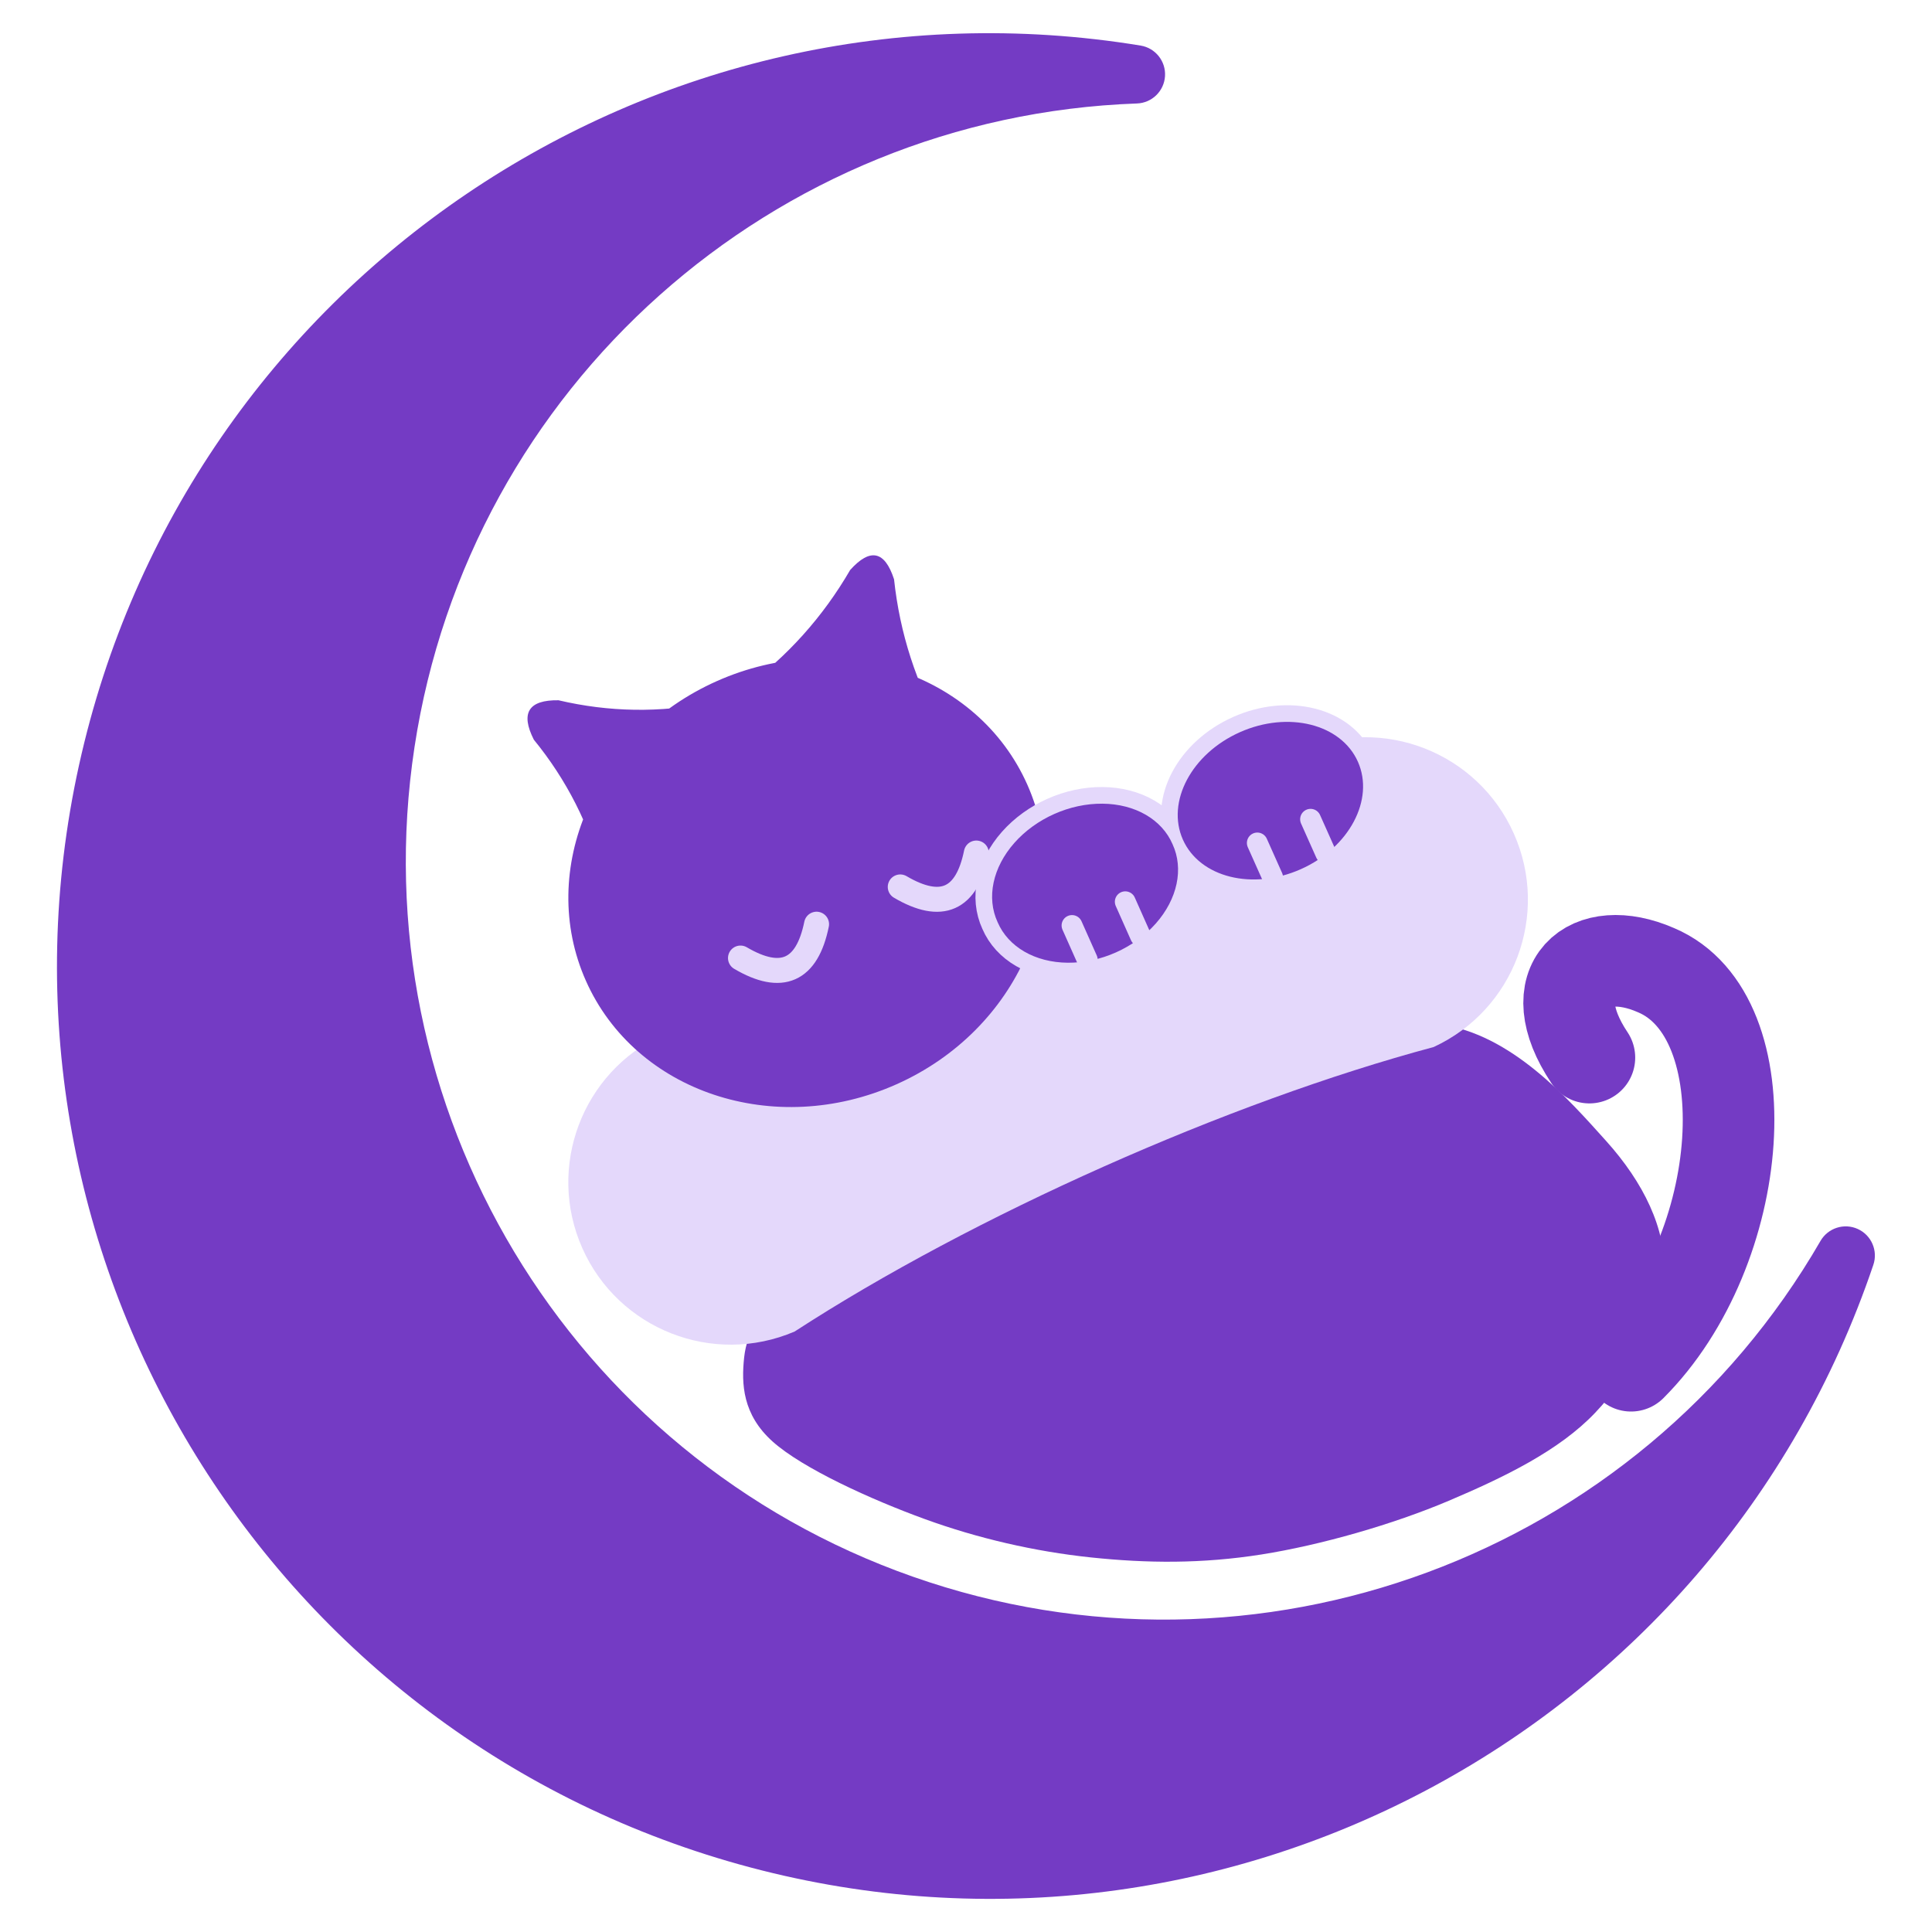
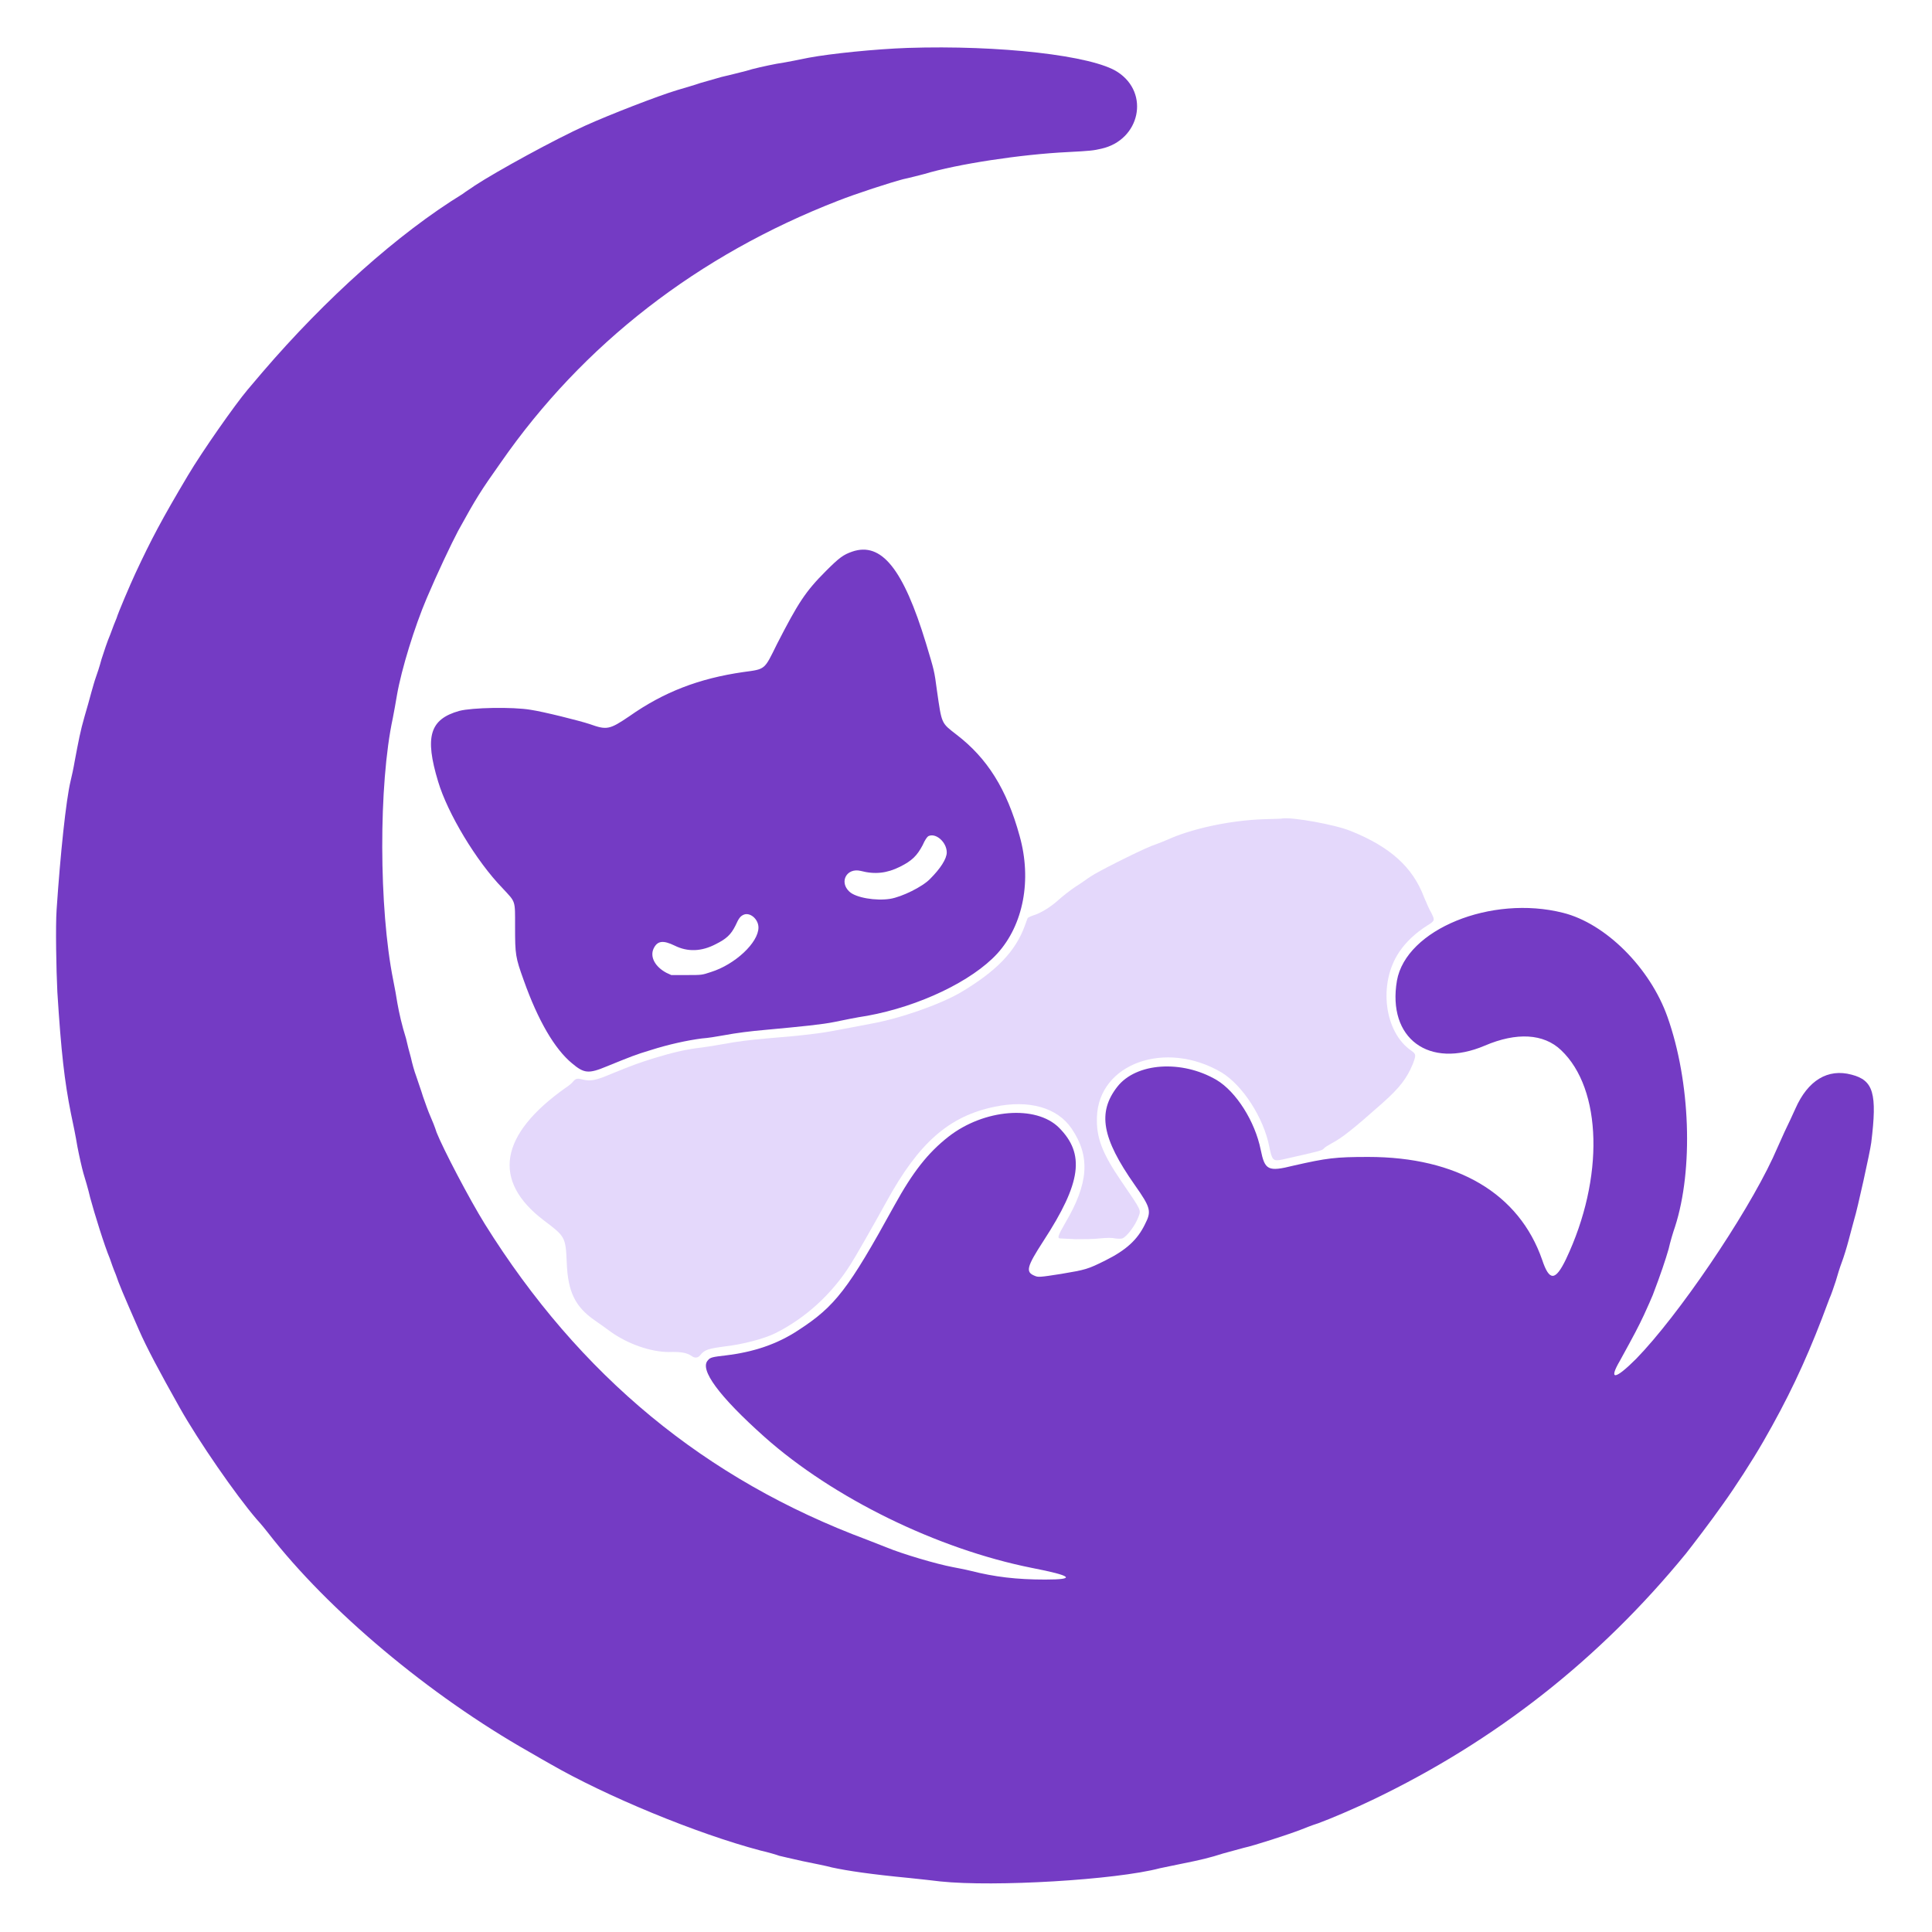
- <svg xmlns="http://www.w3.org/2000/svg" viewBox="18.28 24 464 464" role="img">
-   <path fill="#743bc4" d="M468.19 327.78A224 224 0 1 1 292.24 34.95A7 7 0 0 1 291.35 48.85A182.11 182.11 0 1 0 455.5 322.03A7 7 0 0 1 468.19 327.78Z" />
-   <path fill="none" stroke-linecap="round" stroke="#743bc4" stroke-width="22" d="M410 352C438 324 442 268 416 257C400 250 388 260 400 278" />
-   <path fill="#743bc4" d="M203.85 370.22C211.08 376.69 227.62 384.19 240.36 388.82C253.1 393.46 266.8 396.62 280.28 398.04C293.77 399.46 306.93 399.59 321.25 397.33C335.58 395.06 352.88 390.09 366.23 384.43C379.59 378.76 392.73 372.39 401.36 363.32C409.98 354.25 417.56 340.89 418 330C418.44 319.11 413 308 404 298C395 288 381.33 272.33 364 270C346.67 267.67 321 277 300 284C279 291 253.33 304 238 312C222.67 320 214.83 325.67 208 332C201.17 338.33 197.69 343.63 197 350C196.31 356.37 196.62 363.75 203.85 370.22Z" />
-   <path fill="#e4d8fb" d="M177.4 272.54C226.7 259.35 288.09 232.01 330.88 204.21A39 39 0 0 1 362.6 275.46C313.3 288.65 251.91 315.99 209.12 343.79A39 39 0 0 1 177.4 272.54Z" />
-   <path fill="#743bc4" d="M159.01 259.59A58 53 -24 1 1 264.99 212.41A58 53 -24 1 1 159.01 259.59ZM163.03 234.29Q158.33 216.16 146.49 201.65Q141.61 192.02 152.41 192.18Q170.64 196.46 189 192.74ZM196.86 189.4Q212.63 177.82 222.46 160.89Q229.67 152.86 233 163.13Q235.09 182.59 244.79 199.59Z" />
-   <path fill="#743bc4" stroke="#e4d8fb" stroke-width="8" paint-order="stroke" d="M257.87 245.47A23 18 -24 1 1 299.89 226.76A23 18 -24 1 1 257.87 245.47ZM302.37 225.65A23 18 -24 1 1 344.4 206.94A23 18 -24 1 1 302.37 225.65Z" />
-   <path fill="none" stroke-linecap="round" stroke="#e4d8fb" stroke-width="5" d="M279.4 254.49L275.74 246.27M292.19 248.8L288.53 240.57M323.91 234.67L320.24 226.45M336.7 228.98L333.03 220.76" />
-   <path fill="none" stroke-linecap="round" stroke="#e4d8fb" stroke-width="6" d="M196.12 254.09Q210.95 262.81 214.39 245.96M234.49 237.01Q249.32 245.73 252.76 228.87" />
+ <svg xmlns="http://www.w3.org/2000/svg" viewBox="0 0 512 512" role="img">
+   <path fill="#e4d8fb" d="M334.9 217.1C326.5 217.4 317.2 219.3 310.6 222C309.3 222.6 306.8 223.6 305.1 224.2C301.2 225.8 290.7 231.1 289 232.3C288.2 232.8 286.5 234.1 285 235C283.5 236 281.5 237.6 280.5 238.5C278.4 240.4 275.8 242 273.8 242.6C273 242.9 272.3 243.2 272.3 243.4C272.2 243.6 271.9 244.5 271.6 245.3C269.1 252.2 264 257.4 254.6 263C249.1 266.2 238.6 269.9 230.8 271.3C228.1 271.8 224.1 272.6 221.8 273C217.8 273.8 213.1 274.4 203.1 275.2C198.6 275.6 195.4 276 191.6 276.7C190 277 187.5 277.4 186 277.6C182.2 278 178.3 278.9 173.4 280.4C169.3 281.7 168.1 282.1 162.2 284.5C158 286.3 156.5 286.6 154.5 286.1C153 285.7 152.6 285.8 151.9 286.6C151.6 287 150.8 287.7 150 288.2C132.3 300.7 130.3 312.9 144.1 323.4C149.8 327.7 149.9 327.8 150.2 334.7C150.5 342.3 152.4 346.3 157.6 349.9C158.8 350.7 160.7 352.1 161.8 352.9C166.4 356.2 172.5 358.3 177.3 358.3C180.5 358.2 182 358.5 183.2 359.3C184.1 360 185 359.9 185.6 359.1C186.7 357.7 187.7 357.4 192.2 356.8C196.7 356.3 202.5 354.8 205.5 353.3C213.5 349.3 220.5 342.9 225.4 335.1C226.4 333.6 231.6 324.5 234.9 318.5C243.5 302.8 251.5 295.8 263.6 293.3C272.7 291.4 280.2 293.5 284 299.1C289 306.5 288.5 313.6 282.3 324.1C280.4 327.4 280.1 328.2 281 328.2C281.2 328.2 283 328.3 285 328.4C287.3 328.4 289.7 328.4 291.4 328.2C293.5 328 294.6 328 295.6 328.2C296.3 328.3 297.1 328.3 297.4 328.2C298.6 327.8 300.9 324.7 301.7 322.5C302.4 320.6 302.6 321 297.2 313.1C292 305.5 290.5 301.4 290.7 296C291.2 281.8 308.9 275.5 323.7 284.2C329.3 287.6 334.9 296.2 336.4 304C337.1 307.5 337.4 307.8 339.8 307.3C349.6 305.1 350.4 304.9 350.8 304.4C351 304.1 352 303.5 352.9 303C355.7 301.5 358.4 299.4 366.4 292.3C371 288.2 372.8 285.8 374.4 282C375.3 279.6 375.3 279.4 374.1 278.5C366.8 273.6 365.2 260.6 370.8 252.3C372.6 249.6 375.2 247.2 378.2 245.3C380.3 244 380.3 243.9 379.3 241.9C378.8 241.1 378 239.2 377.4 237.8C374.4 229.8 368.4 224.4 357.9 220.2C353.7 218.5 342.5 216.5 339.8 216.9C339.7 217 337.5 217 334.9 217.1Z" />
+   <path fill="#743bc4" d="M240.5 12.7C232 13 220.2 14.2 214.3 15.3C212.3 15.7 208.5 16.5 205.8 16.9C203.2 17.4 199.5 18.2 197.7 18.8C195.8 19.3 192.9 20 191.2 20.4C189.5 20.9 187 21.6 185.6 22C184.2 22.5 181.4 23.3 179.4 23.9C174.4 25.4 161.5 30.4 155.1 33.3C147.1 36.9 131.6 45.4 125.8 49.2C125 49.8 123.5 50.7 122.6 51.4C105.5 61.9 86.3 79.1 69.5 98.7C67.9 100.6 66.1 102.7 65.6 103.3C62.3 107.2 53.6 119.6 49.8 126C42.9 137.6 40.1 142.9 35.9 151.9C34.5 154.9 31.3 162.4 30.9 163.8C30.6 164.5 29.8 166.5 29.2 168.2C28.5 169.8 27.5 172.8 26.9 174.7C26.4 176.6 25.7 178.7 25.4 179.5C25.1 180.3 24.6 182.1 24.2 183.5C23.8 185 23 187.9 22.4 189.9C21.3 193.7 20.8 196.4 19.8 201.7C19.5 203.5 19 205.8 18.7 207C17.5 212 16 226.2 15 241.1C14.7 245.4 14.9 256.9 15.2 262.9C16.2 278.8 17.1 286.6 18.8 295.1C19.3 297.4 20.1 301.3 20.5 303.8C21 306.4 21.7 309.5 22.1 310.9C22.5 312.2 23.4 315.2 23.9 317.4C25 321.5 27.7 330.2 29.1 333.5C29.4 334.4 30.1 336.4 30.7 337.8C31.5 340.2 32.5 342.6 36.8 352.4C38.8 357 42.2 363.4 47.6 373C52.6 381.9 62.5 396.2 68 402.6C69.1 403.8 70.5 405.5 71.1 406.3C87 426.8 113.8 449.3 140.3 464.3C142.5 465.6 145 467 145.7 467.4C160.6 476 184.5 485.9 201.5 490.4C203.7 490.9 206 491.6 206.5 491.8C207 491.9 209.8 492.6 212.6 493.2C215.5 493.8 219.1 494.5 220.5 494.9C224.7 495.8 230.7 496.7 241.1 497.7C244 498 247.6 498.4 249.2 498.6C263.5 500.1 295.7 498.2 307.4 495.1C308.5 494.9 311.1 494.3 313.2 493.9C318.2 492.9 320.7 492.3 324.1 491.2C325.6 490.8 328.1 490.1 329.6 489.7C332.4 489.1 341.6 486.1 344.7 484.9C345.7 484.5 347.7 483.7 349.3 483.2C352.6 482 358.9 479.3 363.7 477C396.3 461.4 423.9 439.7 446.8 411.7C448.3 409.8 453.3 403.3 456.6 398.6C459.9 394 464.3 387.2 467.3 382C473.7 370.9 478.3 361.2 482.8 349.5C483.5 347.7 484.4 345.3 484.8 344.2C485.3 343.1 486 341 486.5 339.5C486.9 338.1 487.6 335.8 488.1 334.5C488.6 333.2 489.4 330.6 489.9 328.7C490.4 326.7 491.1 324.3 491.4 323.1C492.2 320.6 495.6 305.2 495.9 302.8C497.5 289.8 496.5 286.3 490.7 284.8C484.4 283.1 479.1 286.3 475.8 293.8C475.2 295.2 473.9 297.9 472.9 300C472 302 470.6 305.1 469.8 306.9C462.5 322.5 444.8 348.6 433.6 360.1C428 365.7 426.2 365.9 429.3 360.6C433.2 353.5 434.1 351.8 435.7 348.4C436.6 346.4 437.7 344 438 343.2C440.1 337.7 441.4 333.8 442.2 331C442.6 329.2 443.4 326.5 443.9 325.1C448.8 309.9 448 286.7 441.9 269.5C437.3 256.5 425.5 244.7 414.2 241.9C395.2 237.1 372.6 246.3 370.2 259.9C367.6 275.2 378.7 283.4 393.5 277.1C401.9 273.5 409.1 273.9 413.7 278.3C424.6 288.6 425.2 312.2 415 333.7C412.2 339.5 410.6 339.6 408.7 333.9C402.6 316.3 386.2 306.6 362.6 306.6C353.9 306.6 351.6 306.9 342.8 308.9C336 310.6 335.2 310.1 334.1 304.7C332.6 297.2 327.6 289.3 322.4 286.2C313.2 280.8 301.1 281.6 296.1 288C290.8 294.8 292 301.6 300.7 314C305 320.1 305.2 321 303.4 324.5C301.4 328.6 298.4 331.3 293 334C288.2 336.4 287.7 336.5 281.2 337.6C275.5 338.5 275.1 338.5 274.2 338.1C271.7 337.1 272.1 335.7 276.5 328.9C286.6 313.4 287.6 305.8 280.6 298.8C274.5 292.8 260.8 293.9 251.4 301.2C245.9 305.5 241.9 310.6 237 319.5C224.8 341.7 221.3 346.2 211.6 352.5C206 356.2 199.8 358.3 192.3 359.2C188.9 359.6 188.2 359.7 187.6 360.5C185.3 362.9 190.5 370 202.6 380.8C220.8 397 248.4 410.5 273.4 415.5C284.2 417.6 285.3 418.6 277 418.6C269.4 418.6 263.6 417.9 257.3 416.3C255.7 415.9 253.5 415.5 252.5 415.3C248.2 414.5 239.1 411.8 235 410.1C234 409.7 231.7 408.8 229.9 408.1C186.9 392.1 153.6 364.6 128.5 324.4C124.4 317.8 117.4 304.4 115.7 300.1C115.3 298.8 114.5 296.8 114 295.7C113.5 294.6 112.7 292.3 112.1 290.6C111.6 288.9 110.7 286.5 110.3 285.2C109.8 283.9 109.2 281.7 108.9 280.3C108.5 278.9 107.9 276.6 107.6 275.2C106.5 271.7 105.8 268.6 105.3 265.8C105.1 264.4 104.6 261.7 104.2 259.7C100.4 240.8 100.3 207.9 104.1 190.3C104.4 188.8 104.9 186 105.2 184.2C106.4 177.3 109.9 166 113.1 158.5C115.9 151.9 119.6 144.1 121.4 140.7C126.3 131.8 127.4 130.1 132.7 122.6C154.5 91.2 185 67.6 222.1 53.2C226.9 51.3 235.9 48.4 239.3 47.5C241.2 47.1 243.8 46.4 245 46.1C253.6 43.5 270.5 40.9 283 40.3C288.8 40 289.8 39.9 291.9 39.4C302.1 37.1 304.8 24.7 296.2 19.1C289.6 14.7 264.8 11.9 240.5 12.7ZM225.8 146.2C223.5 147 222.4 147.8 218.9 151.3C213.4 156.8 211.5 159.8 205.9 170.7C202.5 177.6 202.9 177.3 197 178.1C185.2 179.8 175.9 183.4 166.8 189.8C161.5 193.4 160.8 193.5 156.3 191.9C153.6 191 144 188.6 140.6 188.1C135.9 187.3 125.1 187.5 121.7 188.4C113.9 190.6 112.5 195.2 116.1 207.1C118.6 215.5 126.2 228.2 133.2 235.4C136.7 239.2 136.5 238.4 136.5 245.6C136.5 253 136.6 253.7 138.8 259.8C142.6 270.5 147 278 151.6 281.8C154.8 284.5 156 284.6 160.8 282.6C167.2 280 168.4 279.5 172.4 278.3C177.1 276.8 182.1 275.7 186 275.2C187.5 275.1 190 274.7 191.6 274.4C195.4 273.7 198.6 273.3 203.1 272.9C212.8 272 217.9 271.5 221.3 270.8C223.2 270.4 227.1 269.6 229.8 269.2C243.6 266.7 257.6 260 264.3 252.7C271.2 245.1 273.5 233.2 270.2 221.5C266.8 209.1 261.6 200.9 253.5 194.7C249.4 191.5 249.6 192 248.3 183C247.6 177.7 247.6 177.8 245.4 170.5C239.4 150.8 233.6 143.5 225.8 146.2ZM246 221.6C248 220.6 250.9 223.2 250.9 225.9C250.9 227.6 249.2 230.2 246.5 232.9C244.5 235 239 237.7 235.9 238.2C232.1 238.8 226.8 237.9 225.1 236.3C222.3 233.7 224.4 229.9 228.1 230.8C231.9 231.8 235.1 231.4 238.5 229.7C241.7 228.1 243 226.8 244.5 224C245.1 222.6 245.7 221.8 246 221.6ZM197.1 242.4C198.8 241.7 201 243.6 201 245.8C201 249.8 194.8 255.6 188.4 257.6C186 258.4 186 258.4 181.9 258.4L177.9 258.4L176.6 257.8C173.6 256.2 172.2 253.6 173.2 251.4C174.2 249.3 175.7 249.1 178.8 250.6C182.2 252.3 185.9 252.2 189.7 250.2C192.5 248.8 193.7 247.7 194.9 245.3C195.8 243.3 196.2 242.8 197.1 242.4Z" />
</svg>
